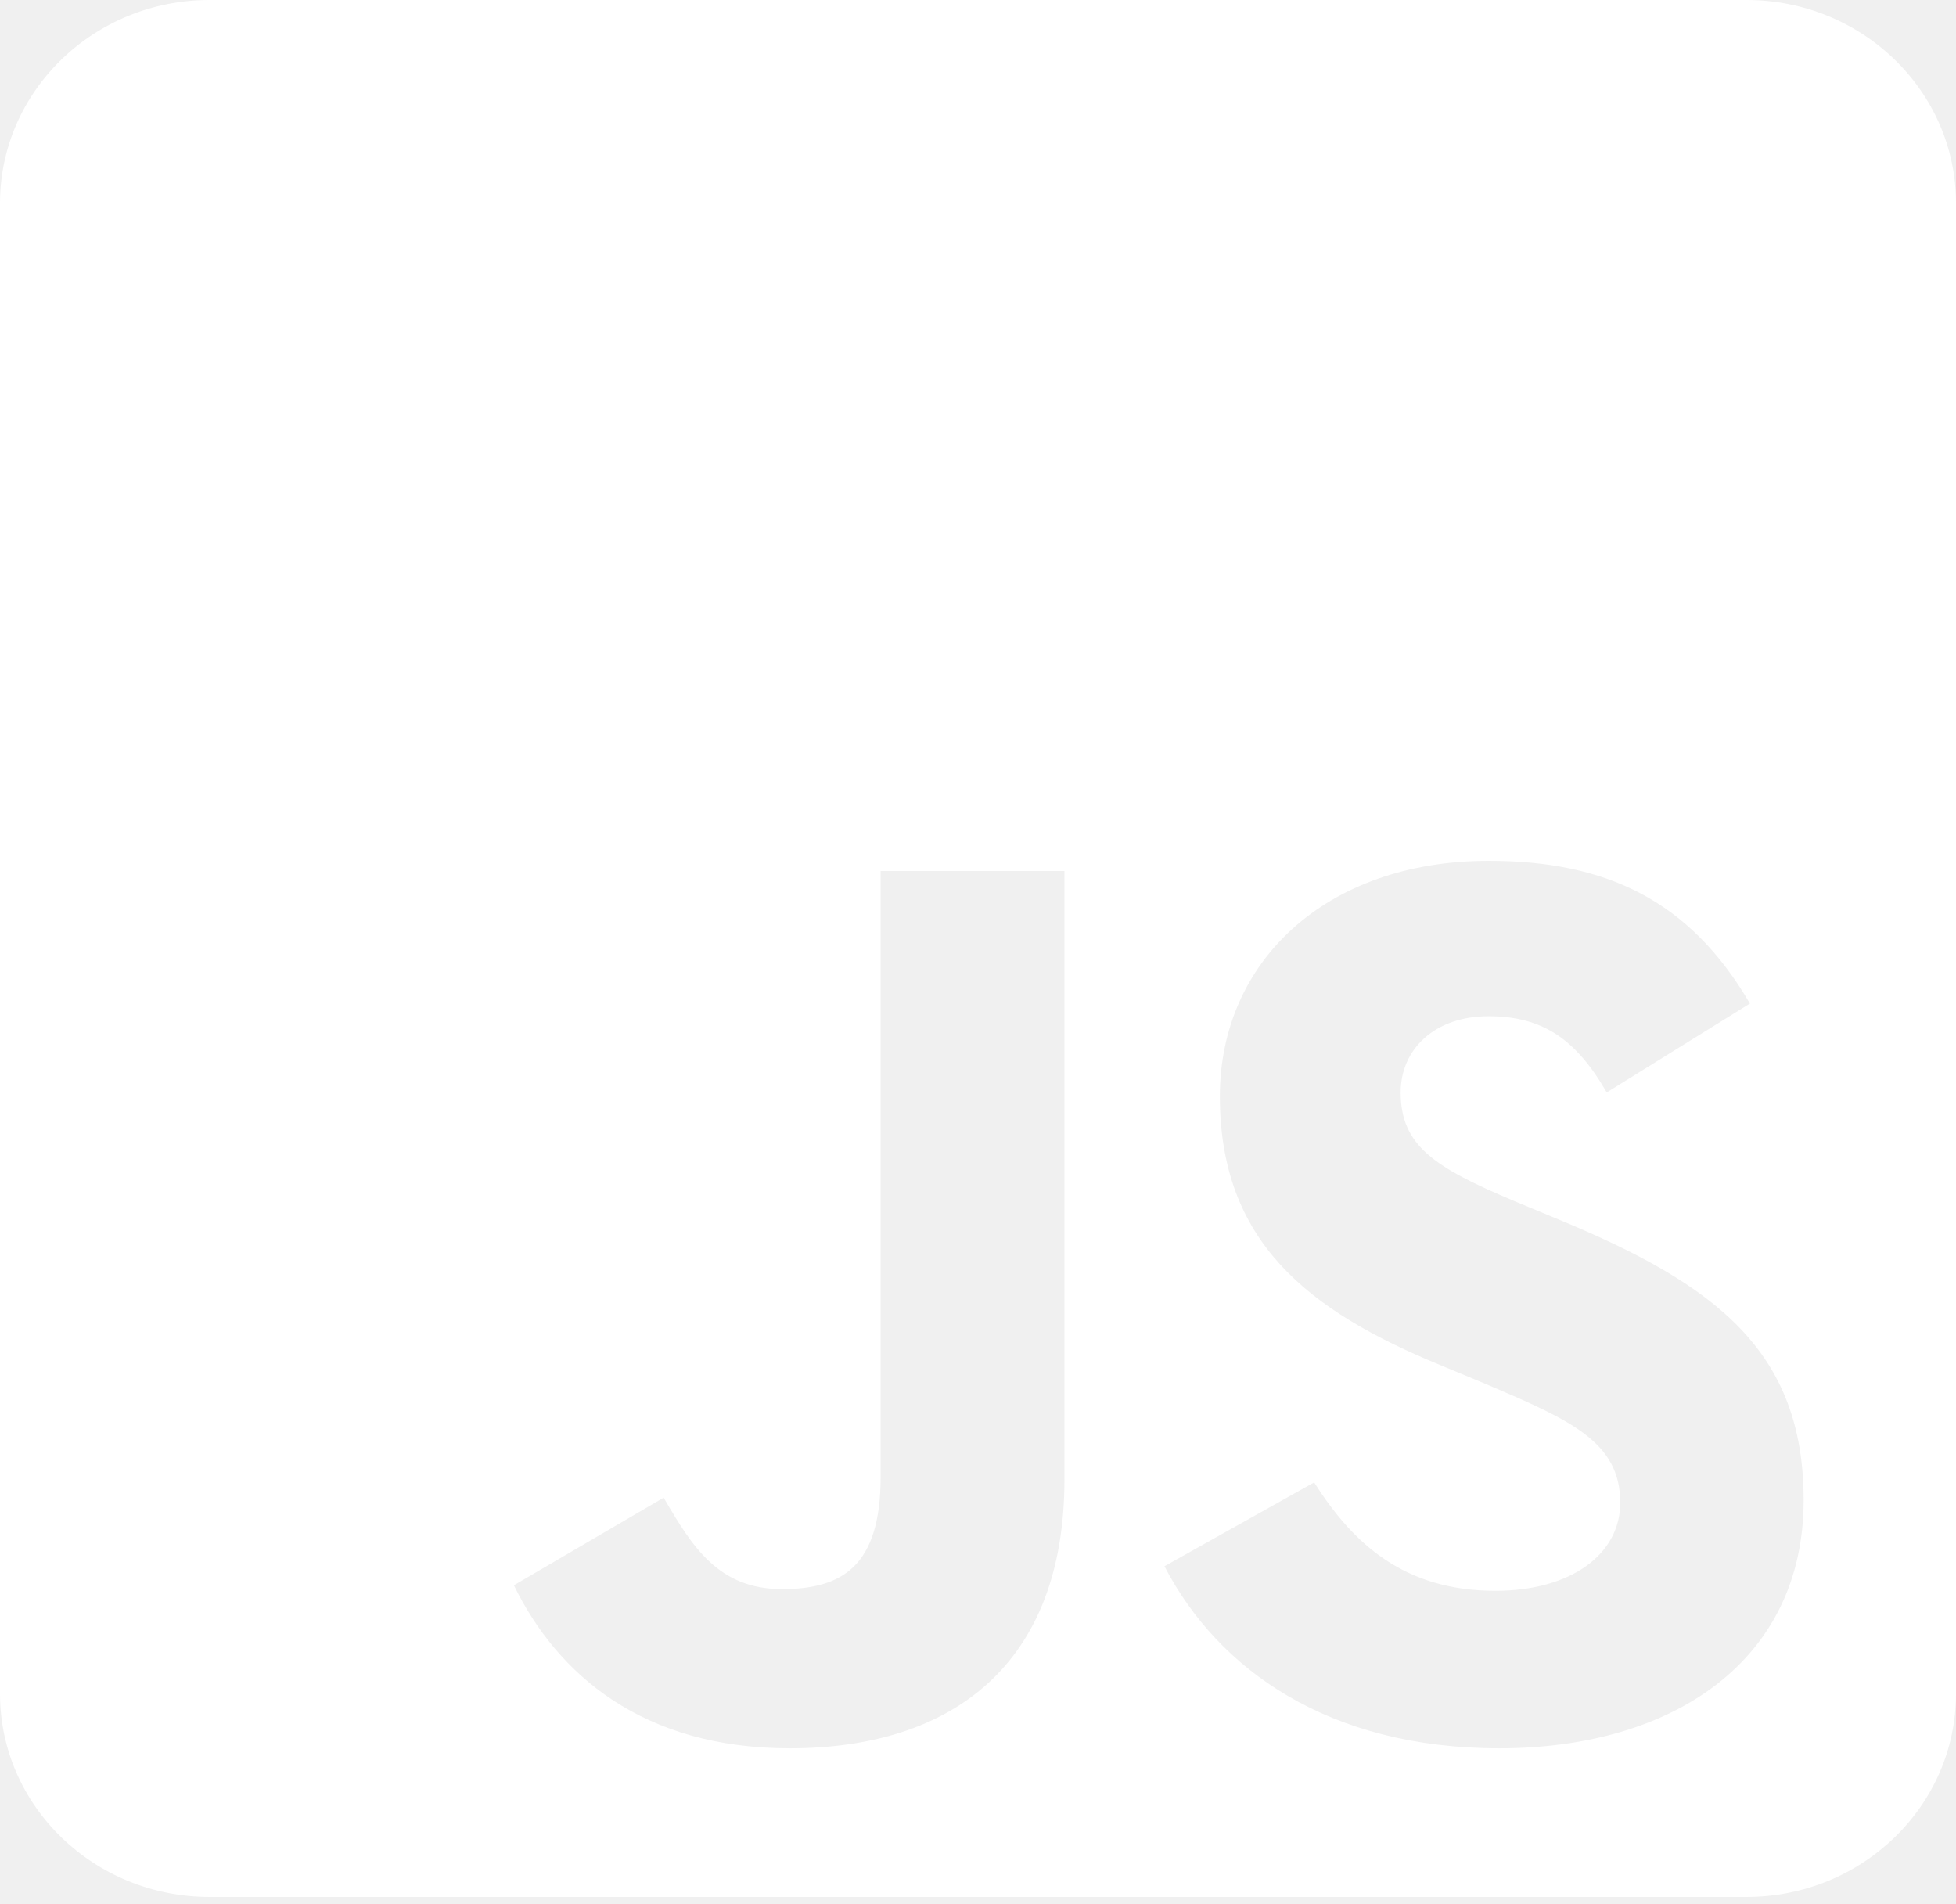
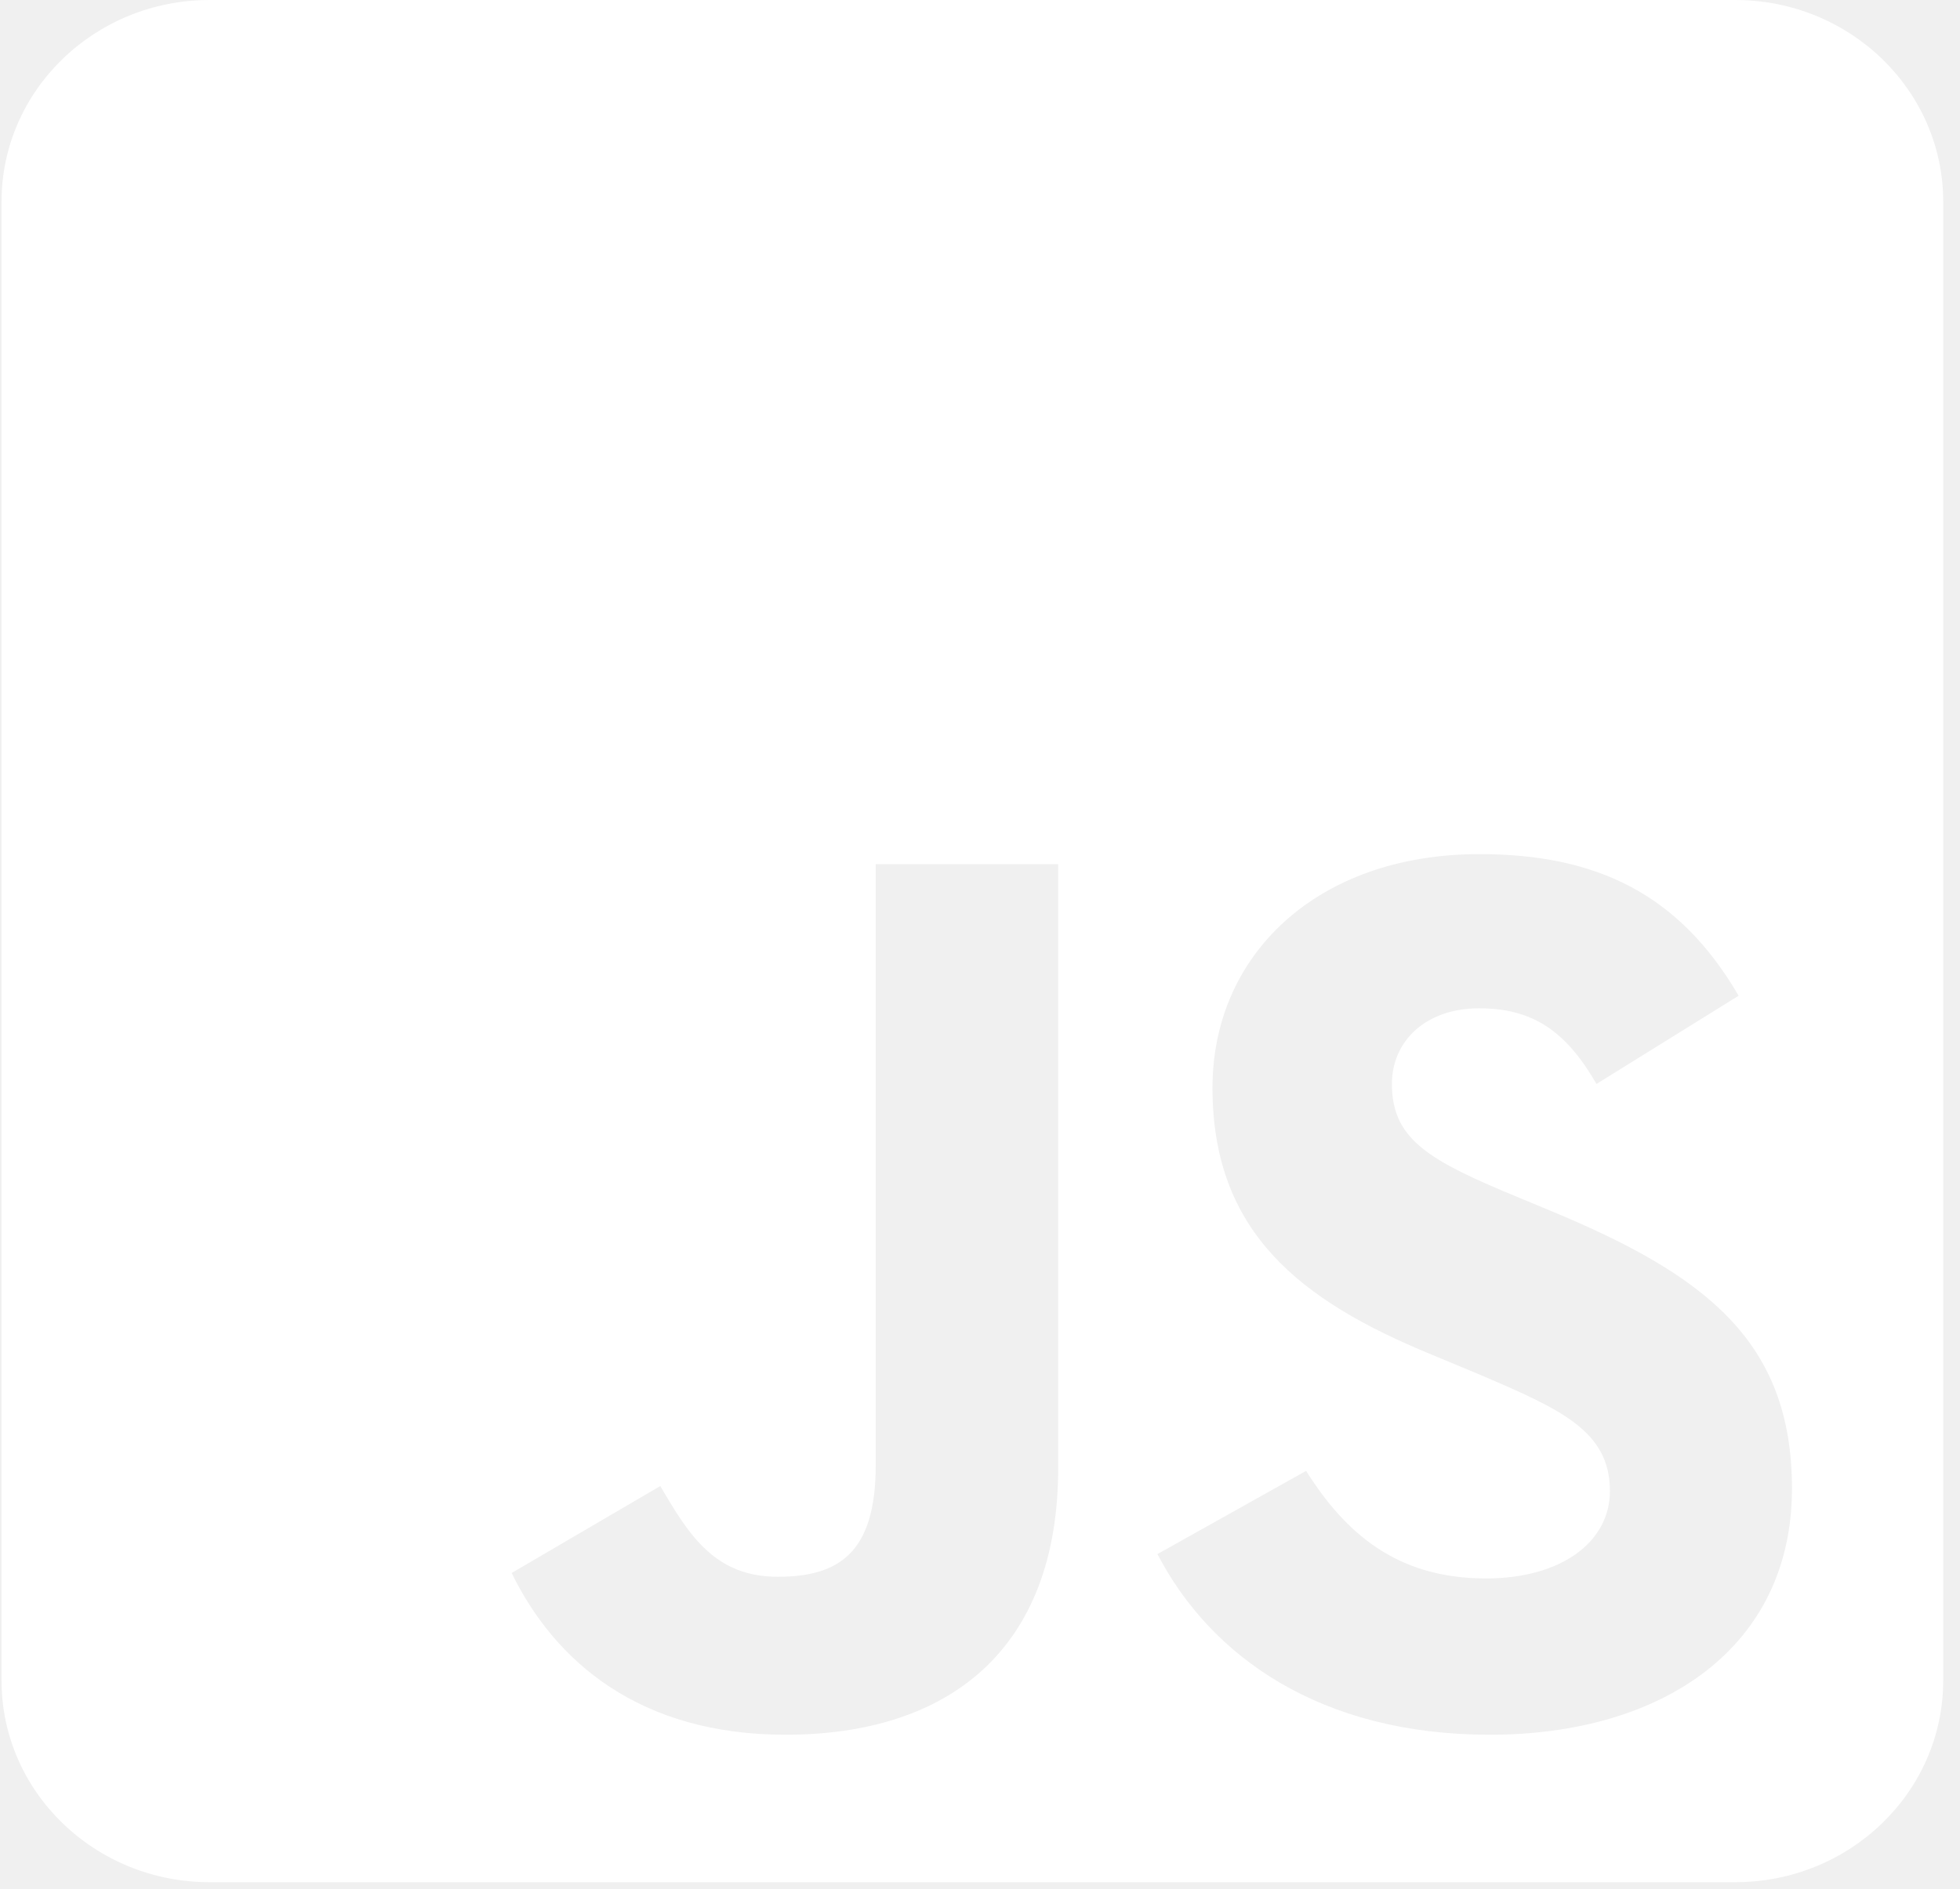
- <svg xmlns="http://www.w3.org/2000/svg" width="37" height="36" viewBox="0 0 37 36" fill="none">
-   <path d="M33.036 0H3.964C1.776 0 0 1.722 0 3.844V32.031C0 34.153 1.776 35.875 3.964 35.875H33.036C35.224 35.875 37 34.153 37 32.031V3.844C37 1.722 35.224 0 33.036 0ZM20.135 27.979C20.135 31.471 18.021 33.064 14.94 33.064C12.157 33.064 10.547 31.671 9.721 29.981L12.554 28.324C13.099 29.261 13.594 30.053 14.792 30.053C15.931 30.053 16.658 29.621 16.658 27.931V16.472H20.135V27.979ZM28.361 33.064C25.132 33.064 23.042 31.575 22.027 29.621L24.859 28.035C25.603 29.212 26.577 30.085 28.287 30.085C29.724 30.085 30.649 29.389 30.649 28.42C30.649 27.267 29.707 26.858 28.113 26.177L27.246 25.817C24.735 24.784 23.075 23.479 23.075 20.732C23.075 18.202 25.066 16.28 28.163 16.28C30.376 16.28 31.962 17.025 33.102 18.979L30.393 20.66C29.798 19.627 29.154 19.219 28.155 19.219C27.139 19.219 26.495 19.843 26.495 20.66C26.495 21.669 27.139 22.078 28.634 22.71L29.501 23.07C32.458 24.296 34.118 25.553 34.118 28.372C34.118 31.399 31.657 33.064 28.361 33.064Z" fill="white" />
+ <svg xmlns="http://www.w3.org/2000/svg" width="83" height="80" viewBox="0 0 83 80" fill="none">
+   <path d="M73.48 0H8.875C4.011 0 0.065 3.826 0.065 8.542V71.182C0.065 75.898 4.011 79.724 8.875 79.724H73.48C78.343 79.724 82.289 75.898 82.289 71.182V8.542C82.289 3.826 78.343 0 73.48 0ZM44.811 62.178C44.811 69.937 40.113 73.478 33.267 73.478C27.081 73.478 23.503 70.382 21.667 66.627L27.962 62.943C29.174 65.025 30.275 66.787 32.936 66.787C35.469 66.787 37.084 65.826 37.084 62.071V36.605H44.811V62.178ZM63.091 73.478C55.915 73.478 51.272 70.168 49.014 65.826L55.309 62.302C56.961 64.918 59.127 66.858 62.926 66.858C66.12 66.858 68.175 65.31 68.175 63.157C68.175 60.594 66.083 59.686 62.541 58.174L60.614 57.373C55.034 55.077 51.345 52.177 51.345 46.073C51.345 40.449 55.768 36.178 62.651 36.178C67.57 36.178 71.094 37.833 73.626 42.176L67.606 45.913C66.285 43.617 64.853 42.709 62.633 42.709C60.375 42.709 58.943 44.097 58.943 45.913C58.943 48.155 60.375 49.062 63.697 50.468L65.624 51.269C72.195 53.992 75.884 56.786 75.884 63.05C75.884 69.776 70.415 73.478 63.091 73.478Z" fill="white" />
</svg>
